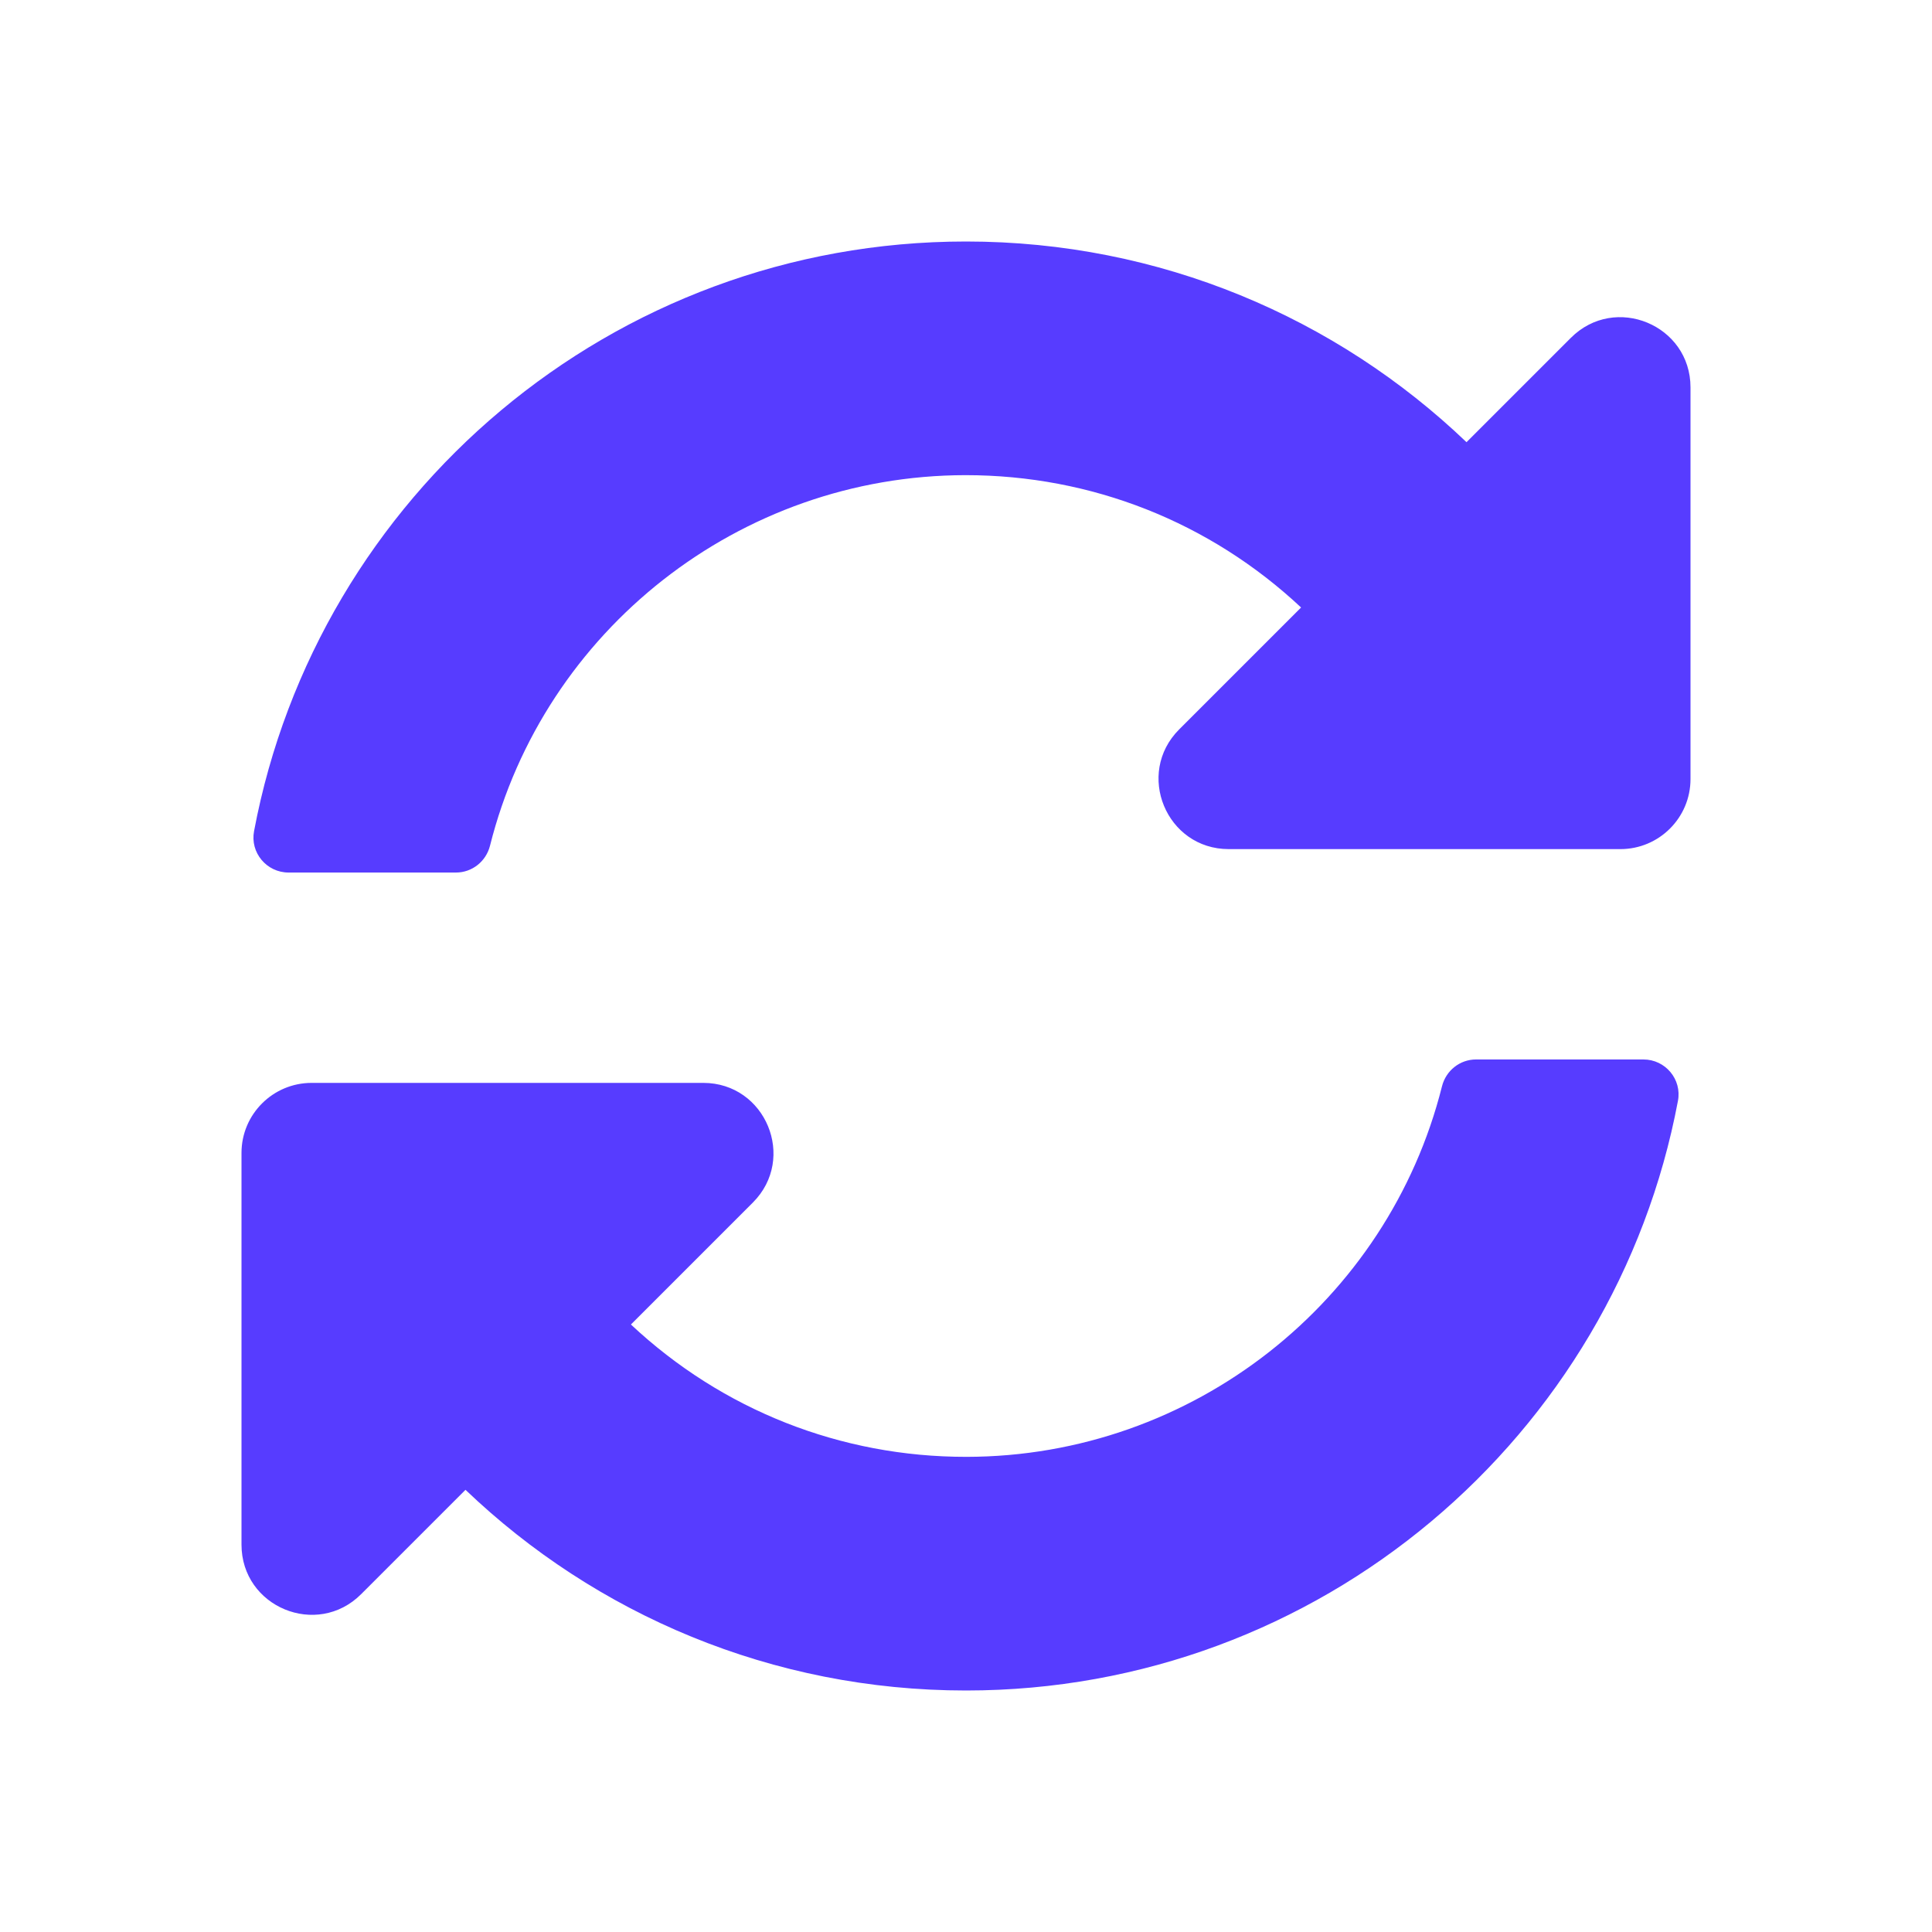
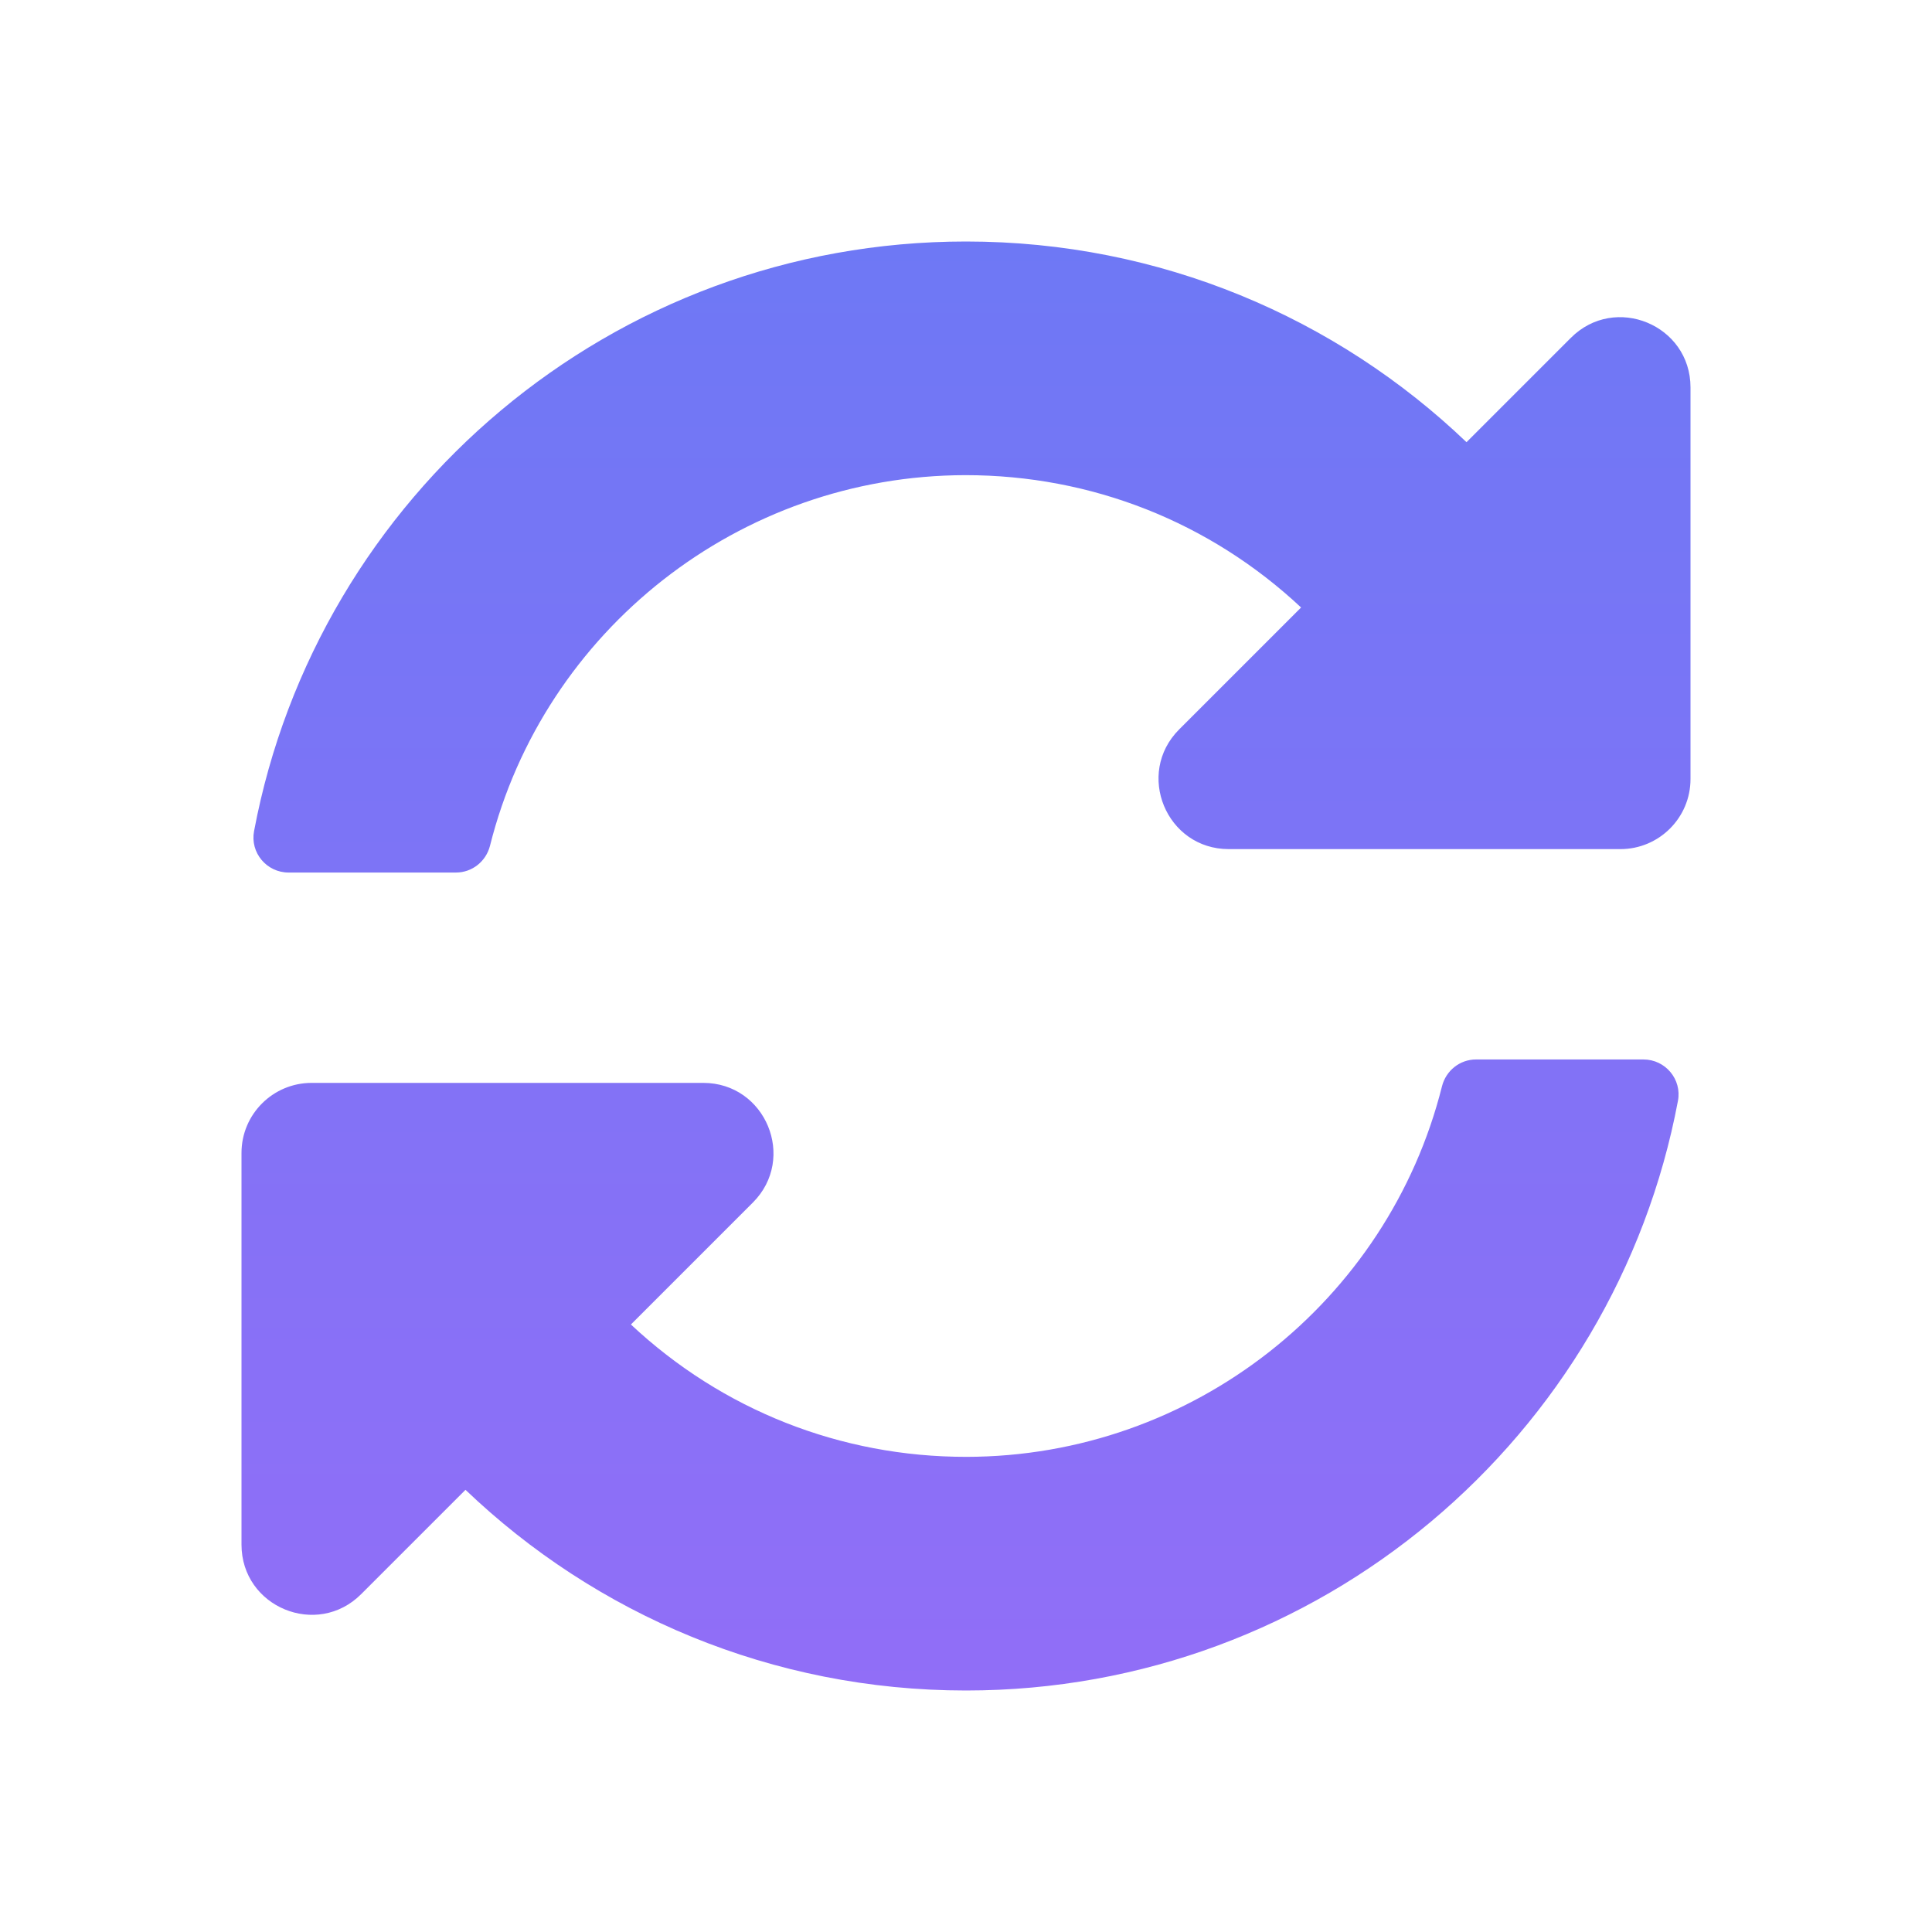
<svg xmlns="http://www.w3.org/2000/svg" width="16" height="16" viewBox="0 0 16 16" fill="none">
-   <path d="M10.775 5.031C10.019 4.323 9.038 3.935 7.996 3.935C6.122 3.937 4.505 5.222 4.058 7.004C4.025 7.134 3.91 7.226 3.776 7.226H2.39C2.208 7.226 2.07 7.061 2.104 6.883C2.627 4.103 5.068 2 8 2C9.608 2 11.068 2.632 12.145 3.662L13.009 2.798C13.375 2.432 14 2.691 14 3.208V6.452C14 6.772 13.74 7.032 13.419 7.032H10.176C9.659 7.032 9.4 6.407 9.765 6.041L10.775 5.031ZM2.581 8.968H5.824C6.341 8.968 6.6 9.593 6.235 9.959L5.225 10.969C5.981 11.677 6.962 12.066 8.004 12.065C9.877 12.063 11.495 10.779 11.942 8.996C11.975 8.866 12.09 8.774 12.224 8.774H13.61C13.792 8.774 13.93 8.939 13.896 9.117C13.373 11.897 10.932 14 8 14C6.392 14 4.932 13.368 3.855 12.338L2.991 13.202C2.625 13.568 2 13.309 2 12.792V9.548C2 9.228 2.26 8.968 2.581 8.968Z" fill="#573CFF" />
+   <path d="M10.775 5.031C10.019 4.323 9.038 3.935 7.996 3.935C6.122 3.937 4.505 5.222 4.058 7.004C4.025 7.134 3.91 7.226 3.776 7.226H2.39C2.208 7.226 2.07 7.061 2.104 6.883C2.627 4.103 5.068 2 8 2C9.608 2 11.068 2.632 12.145 3.662L13.009 2.798C13.375 2.432 14 2.691 14 3.208V6.452C14 6.772 13.74 7.032 13.419 7.032H10.176C9.659 7.032 9.4 6.407 9.765 6.041L10.775 5.031ZM2.581 8.968H5.824C6.341 8.968 6.6 9.593 6.235 9.959L5.225 10.969C5.981 11.677 6.962 12.066 8.004 12.065C9.877 12.063 11.495 10.779 11.942 8.996C11.975 8.866 12.09 8.774 12.224 8.774H13.61C13.792 8.774 13.93 8.939 13.896 9.117C13.373 11.897 10.932 14 8 14C6.392 14 4.932 13.368 3.855 12.338L2.991 13.202C2.625 13.568 2 13.309 2 12.792V9.548C2 9.228 2.26 8.968 2.581 8.968Z" fill="url(#paint0_linear)" />
+   <defs>
+     <linearGradient id="paint0_linear" x1="8" y1="2" x2="8" y2="14" gradientUnits="userSpaceOnUse">
+       <stop stop-color="#6E78F5" />
+       <stop offset="1" stop-color="#916EF7" />
+     </linearGradient>
+   </defs>
</svg>
